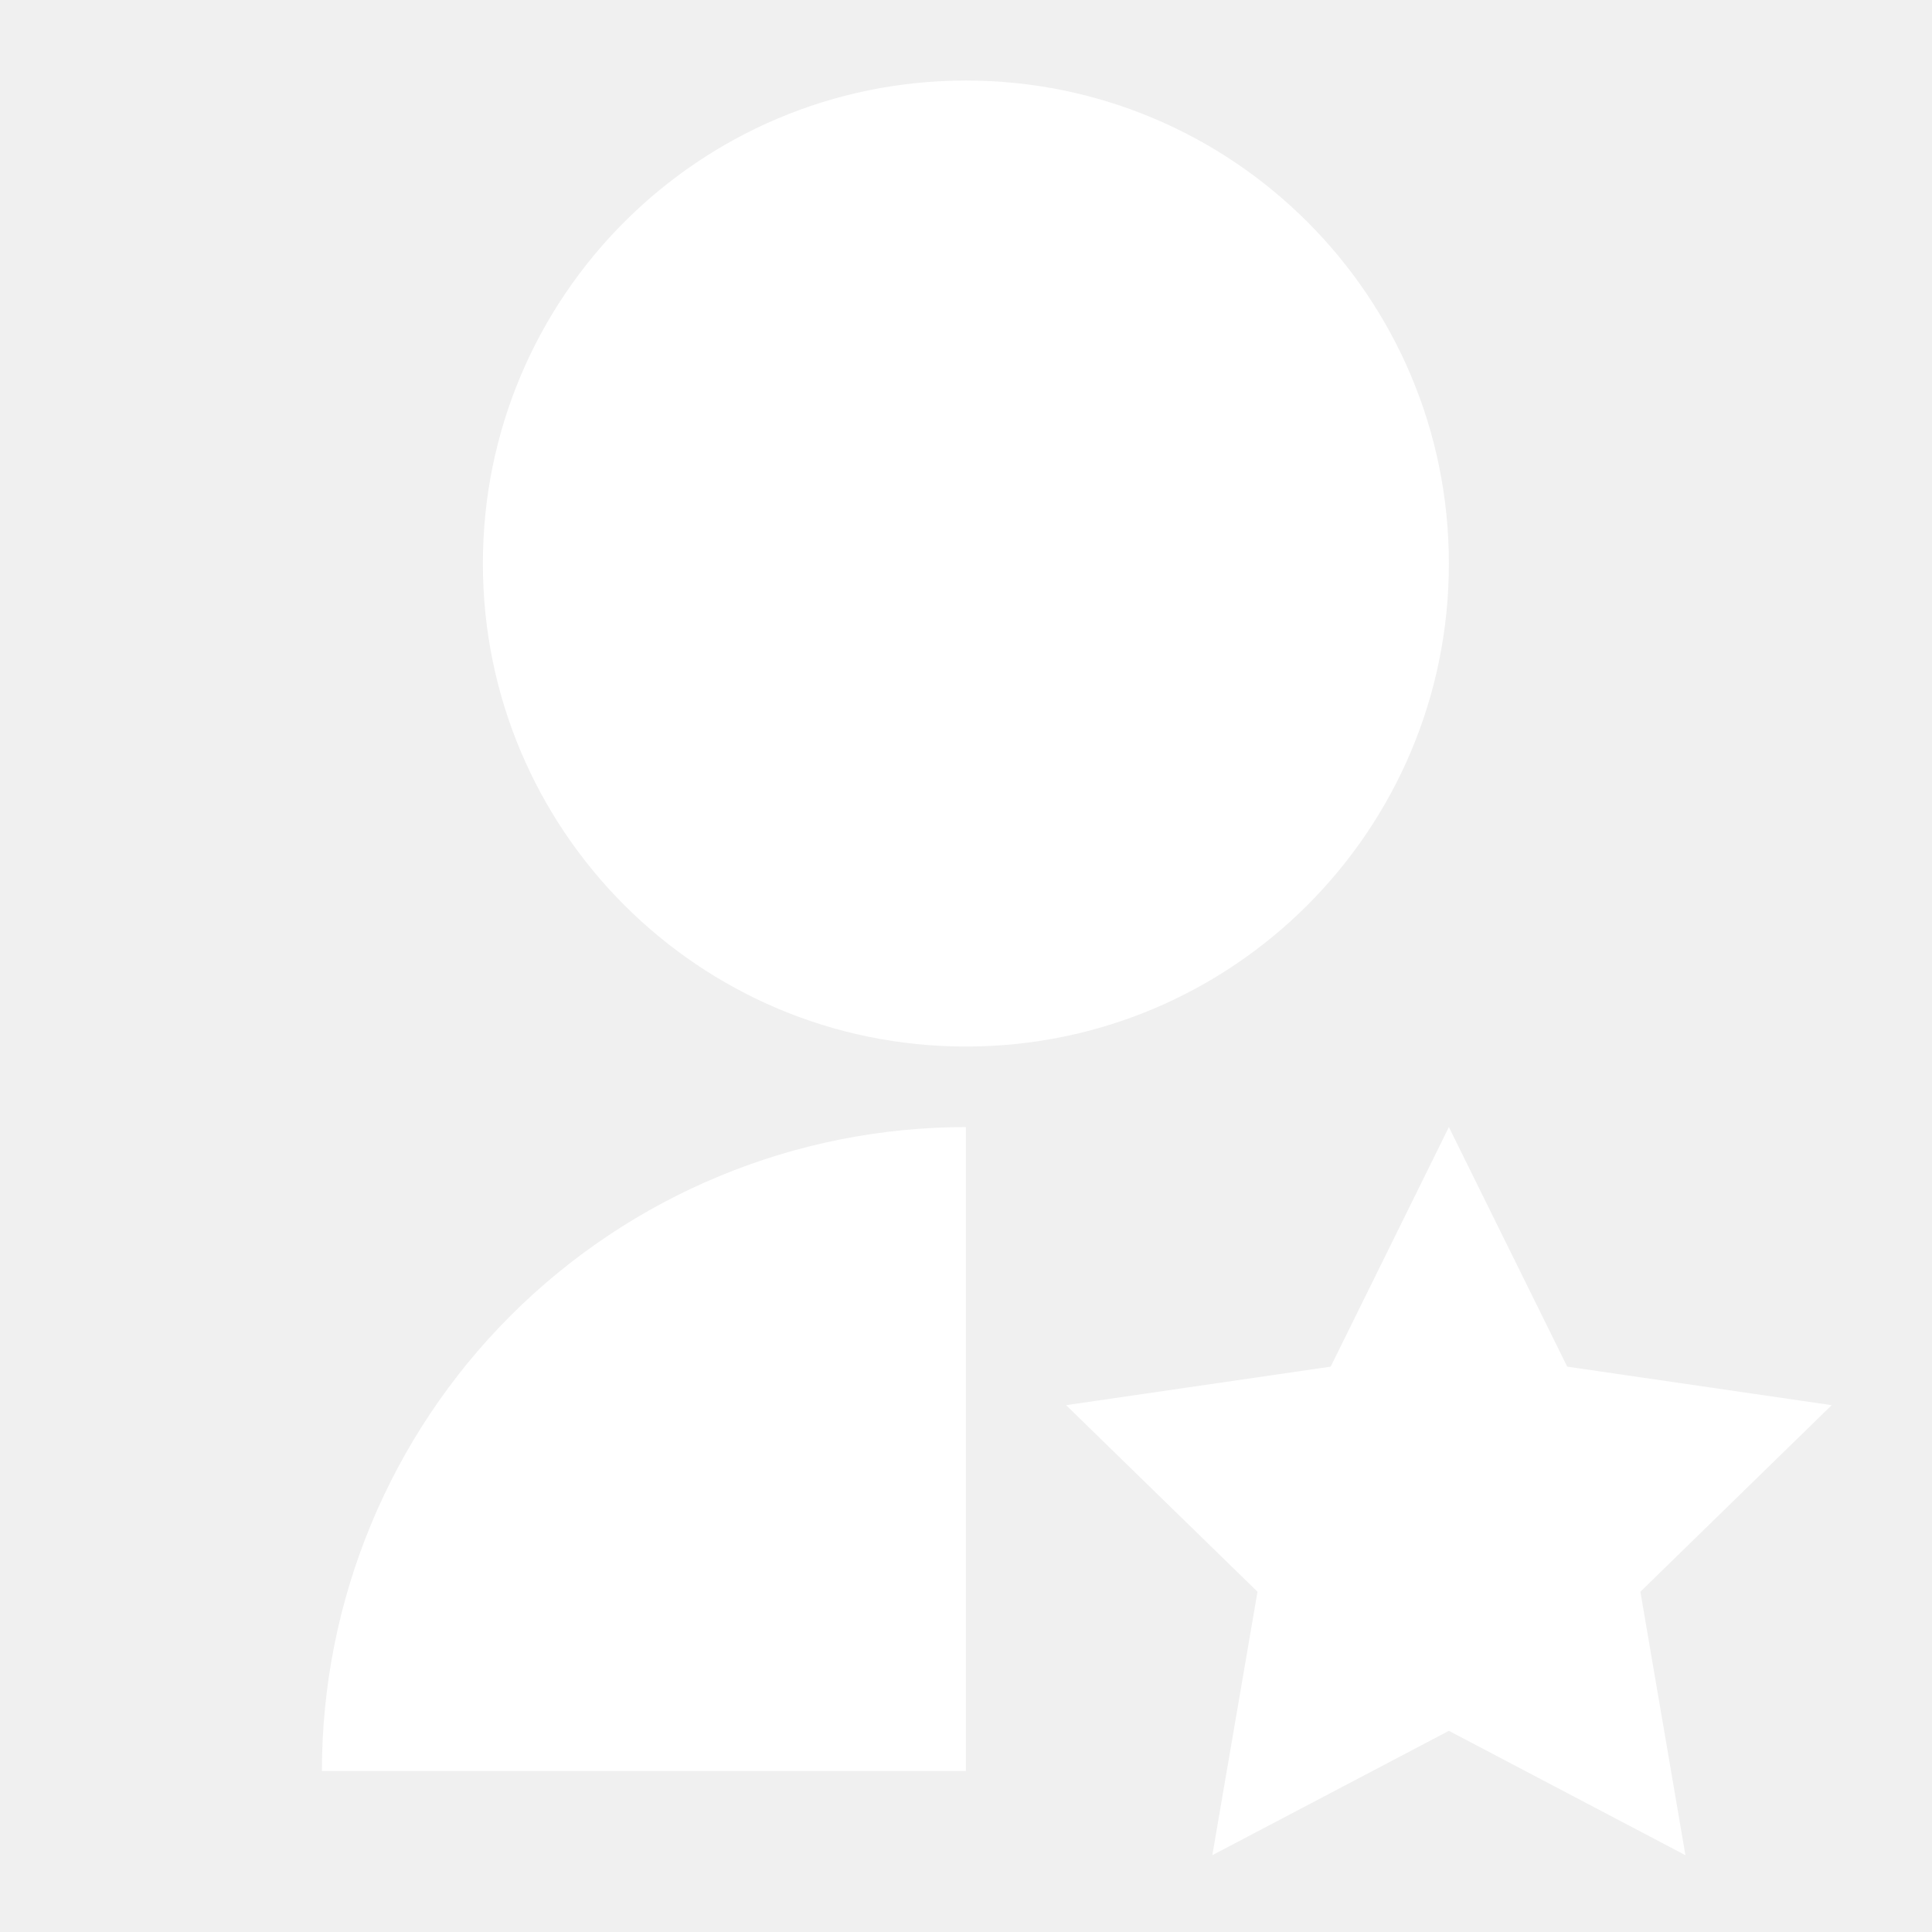
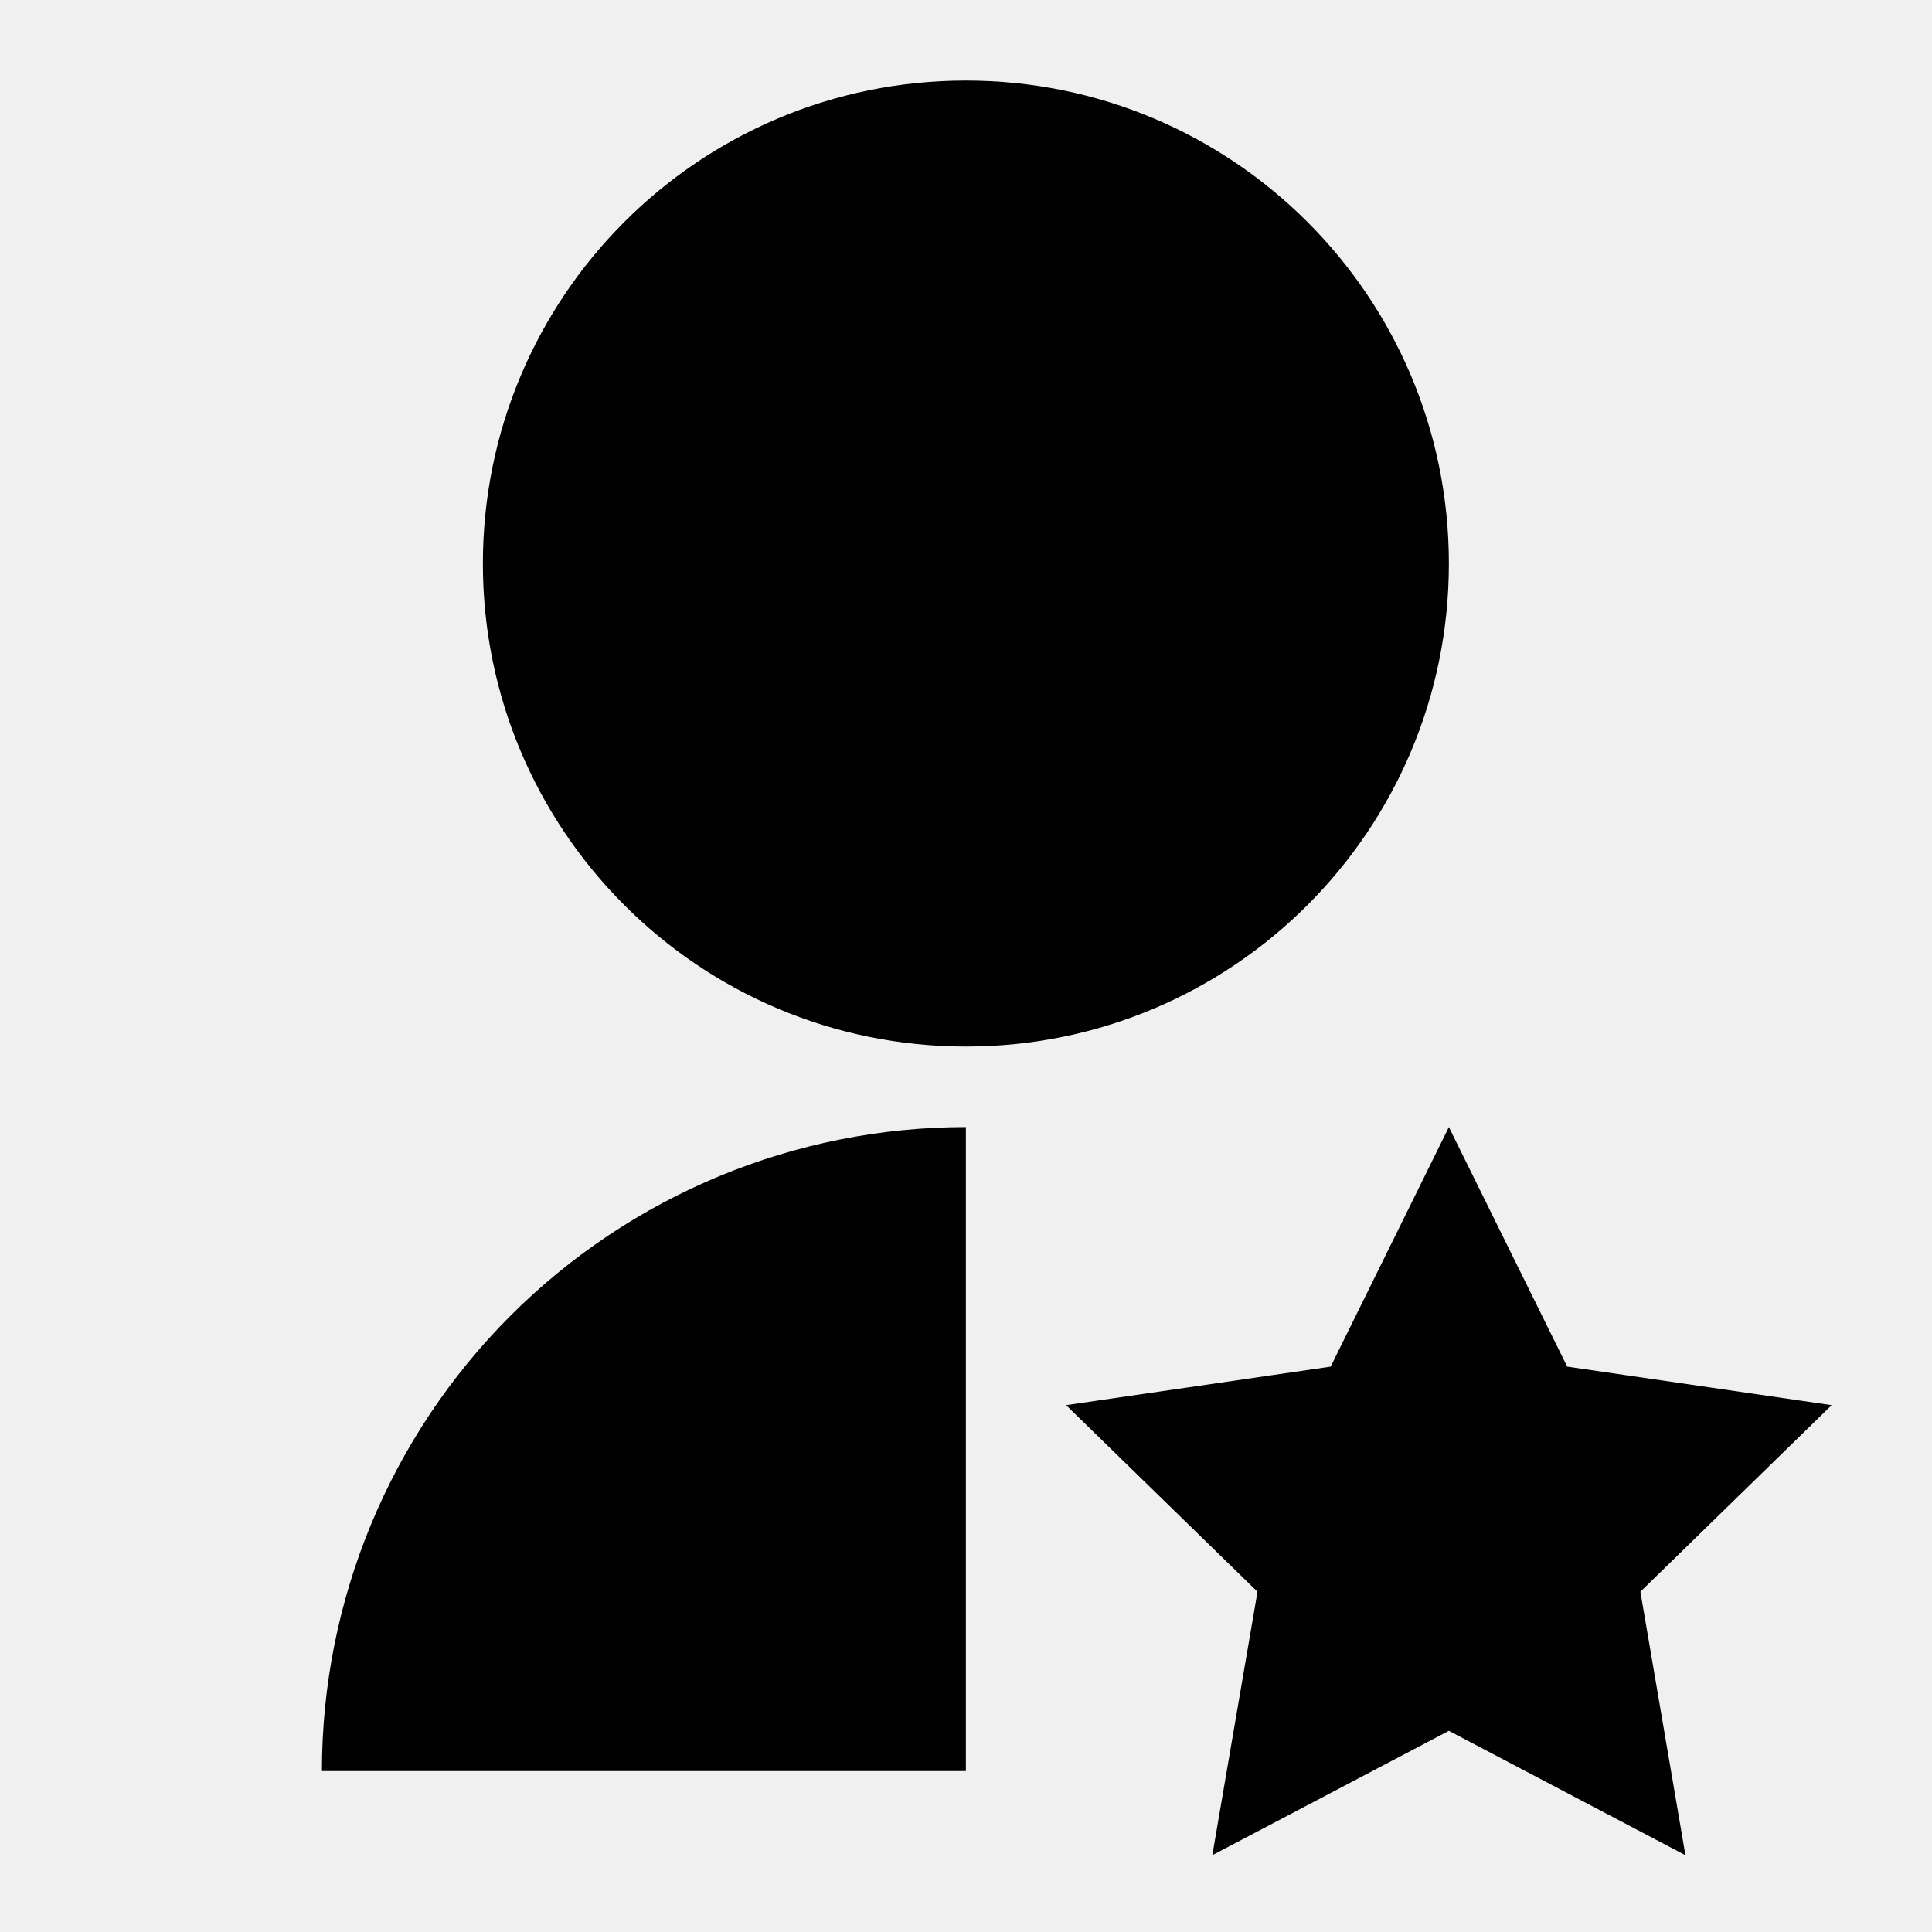
<svg xmlns="http://www.w3.org/2000/svg" width="16" height="16" viewBox="0 0 16 16" fill="none">
  <g id="Group">
-     <path id="Vector" d="M7.999 9.334V14.667H2.666C2.666 13.252 3.228 11.896 4.228 10.896C5.228 9.896 6.585 9.334 7.999 9.334ZM11.999 14.334L10.04 15.364L10.414 13.182L8.829 11.637L11.02 11.318L11.999 9.334L12.979 11.318L15.169 11.637L13.585 13.182L13.958 15.364L11.999 14.334ZM7.999 8.667C5.789 8.667 3.999 6.877 3.999 4.667C3.999 2.457 5.789 0.667 7.999 0.667C10.209 0.667 11.999 2.457 11.999 4.667C11.999 6.877 10.209 8.667 7.999 8.667Z" fill="white" />
+     <path id="Vector" d="M7.999 9.334V14.667H2.666C2.666 13.252 3.228 11.896 4.228 10.896C5.228 9.896 6.585 9.334 7.999 9.334ZM11.999 14.334L10.04 15.364L10.414 13.182L8.829 11.637L11.02 11.318L11.999 9.334L12.979 11.318L15.169 11.637L13.585 13.182L13.958 15.364L11.999 14.334ZM7.999 8.667C5.789 8.667 3.999 6.877 3.999 4.667C3.999 2.457 5.789 0.667 7.999 0.667C10.209 0.667 11.999 2.457 11.999 4.667C11.999 6.877 10.209 8.667 7.999 8.667Z" fill="currentColor" />
  </g>
</svg>
